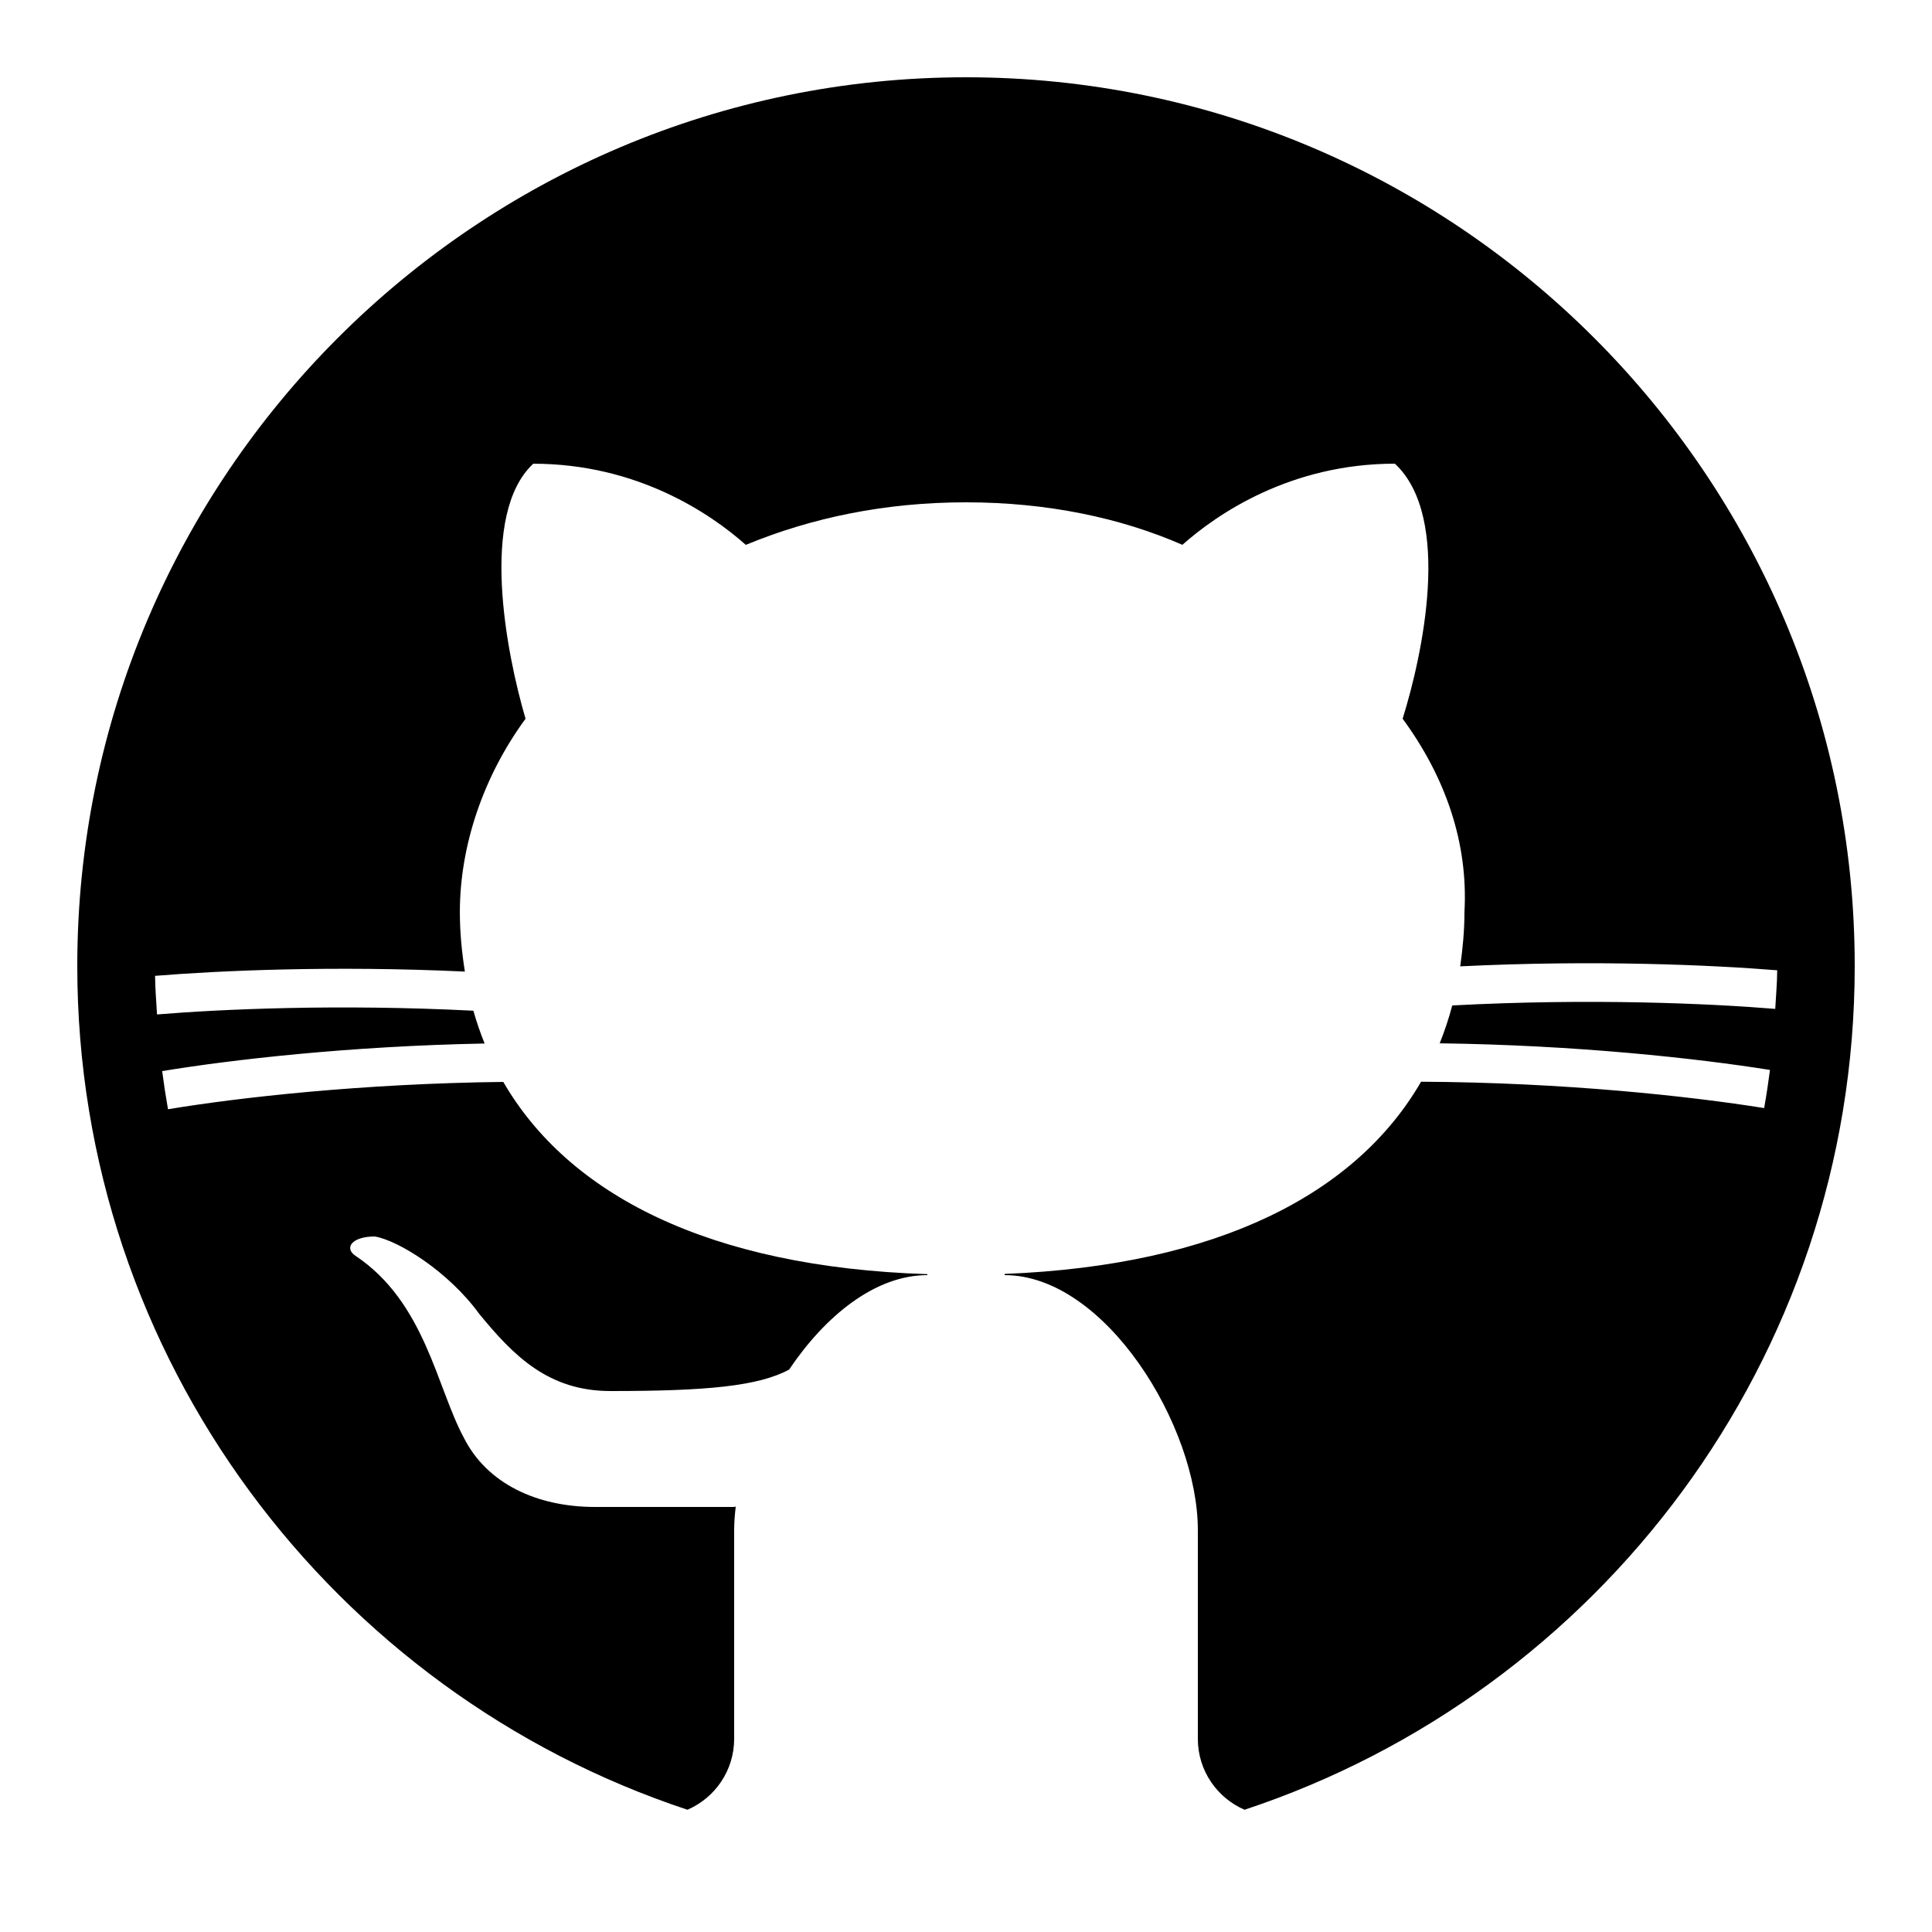
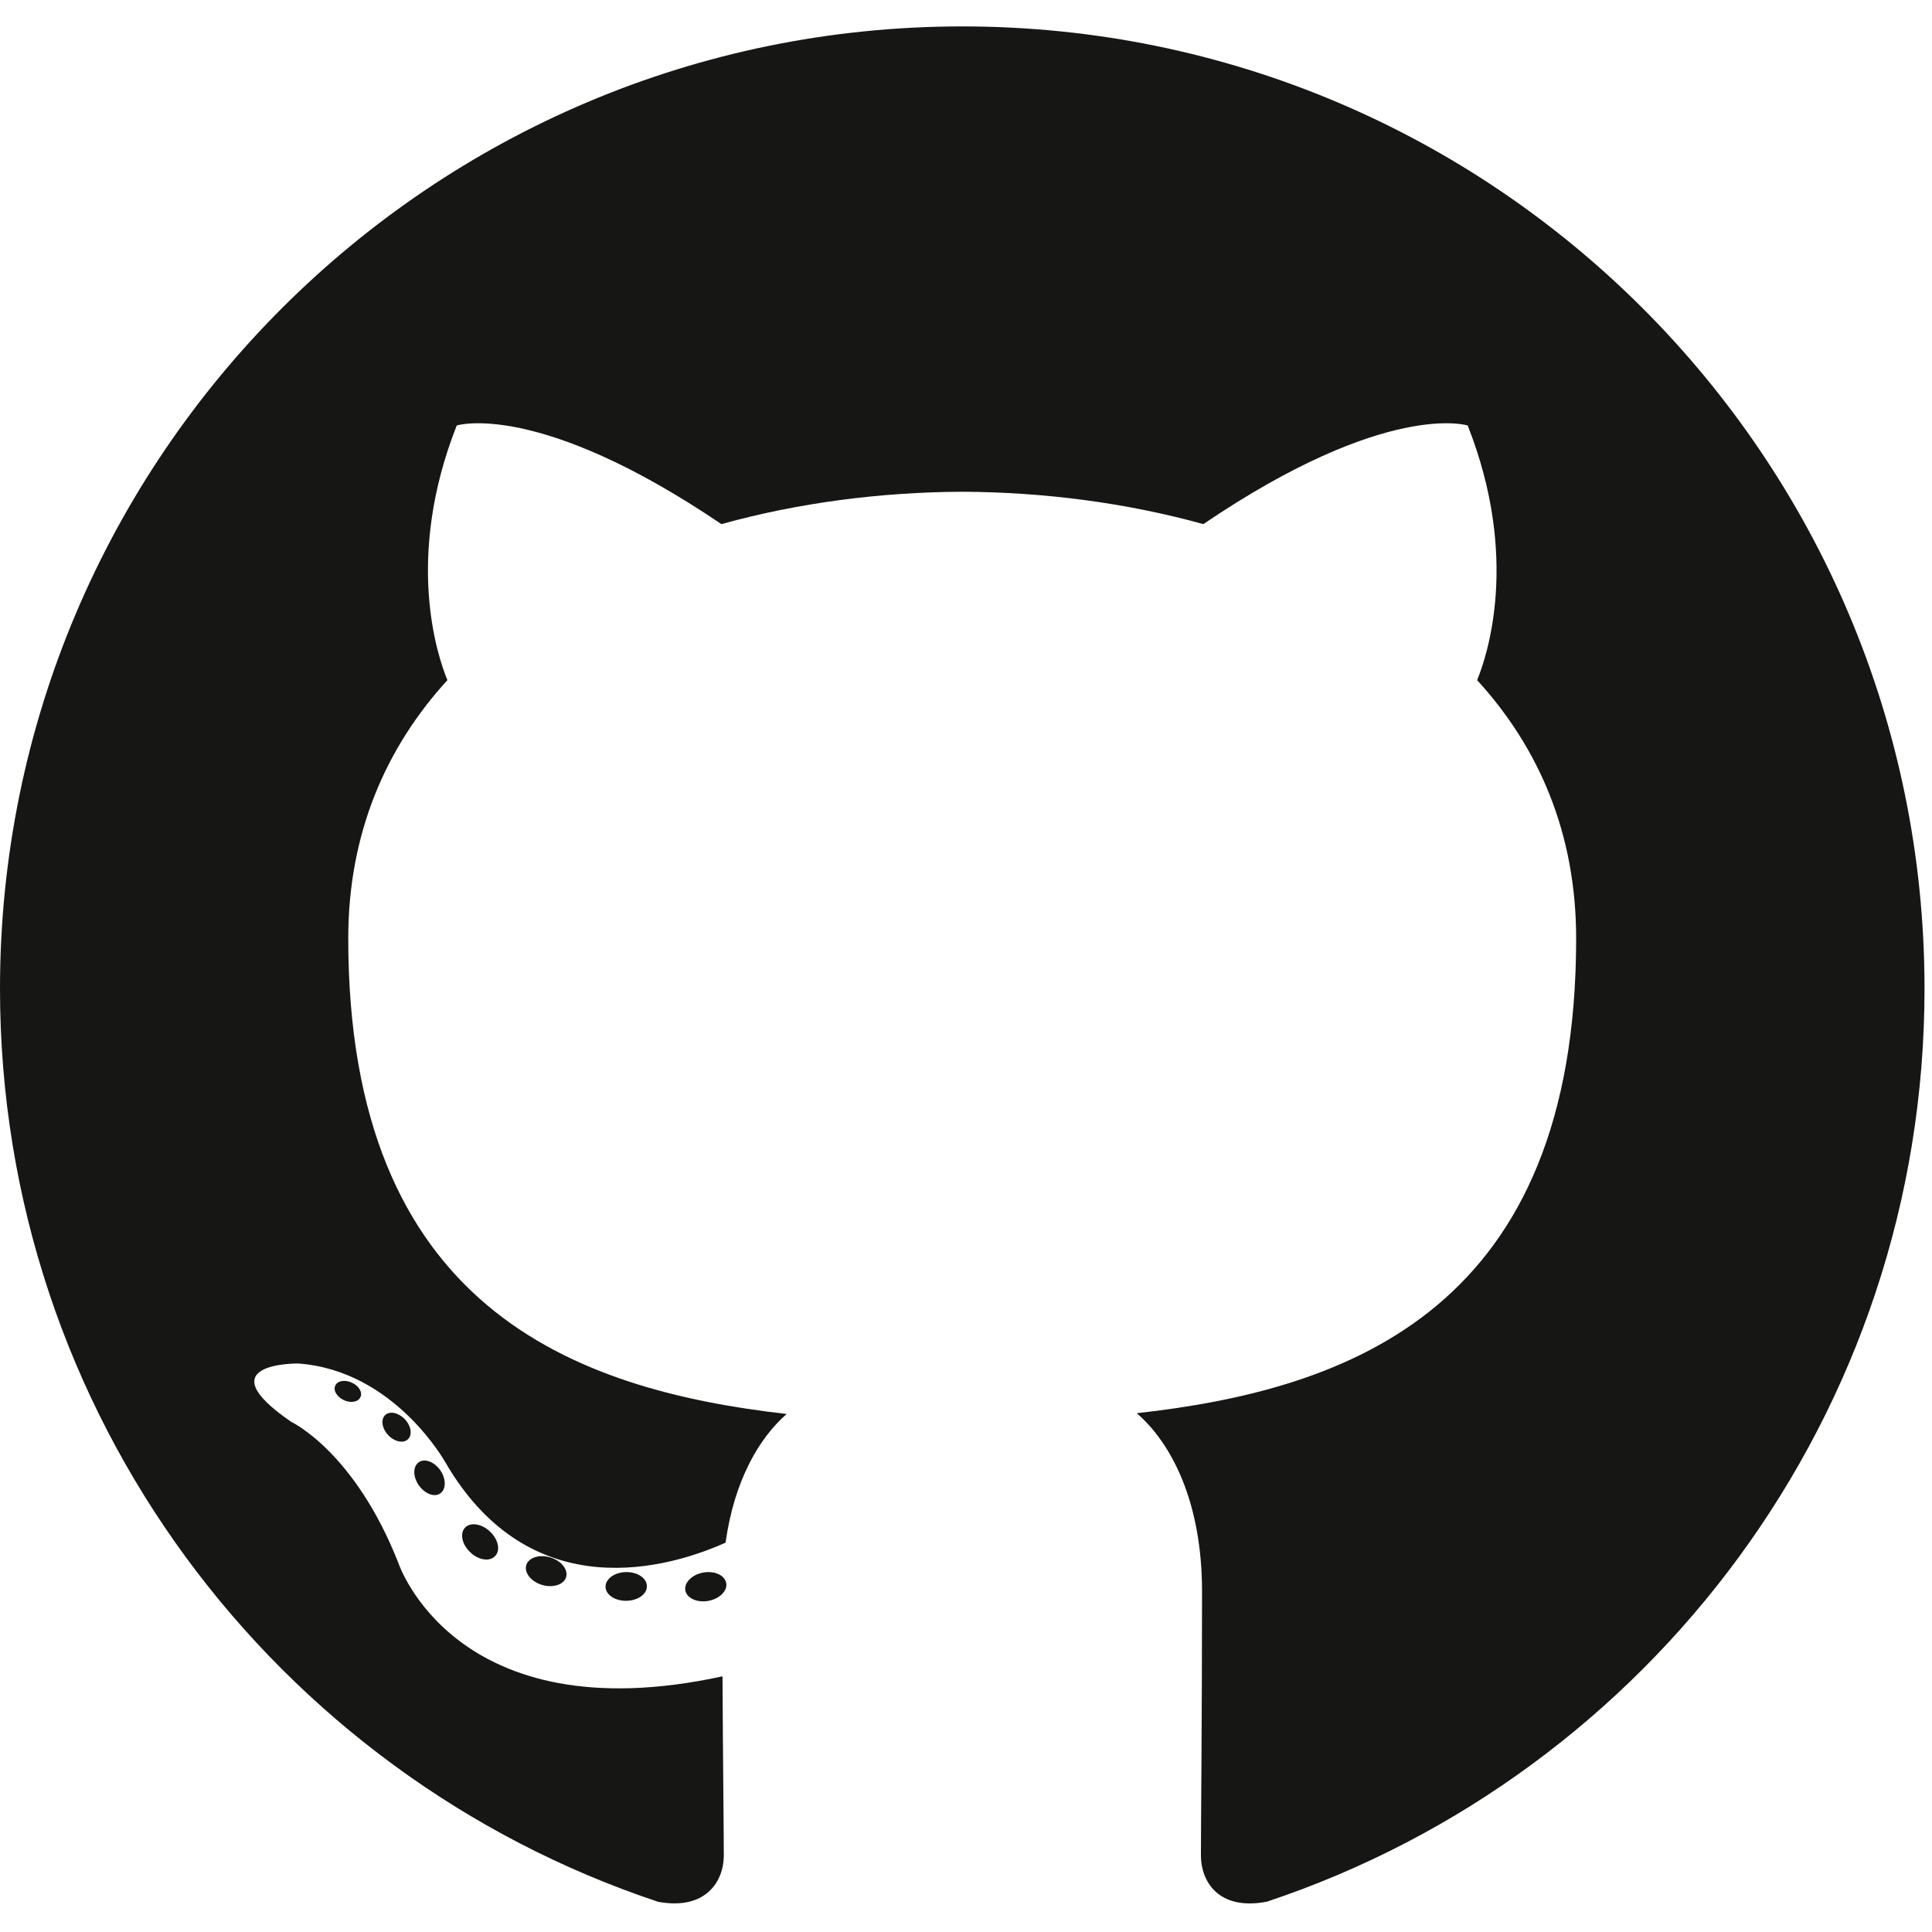
- <svg xmlns="http://www.w3.org/2000/svg" fill="#000000" viewBox="0 0 50 50" width="300px" height="300px">
-   <path d="M17.791,46.836C18.502,46.53,19,45.823,19,45v-5.4c0-0.197,0.016-0.402,0.041-0.61C19.027,38.994,19.014,38.997,19,39 c0,0-3,0-3.6,0c-1.5,0-2.8-0.6-3.4-1.8c-0.7-1.3-1-3.5-2.8-4.7C8.9,32.3,9.1,32,9.7,32c0.6,0.1,1.9,0.9,2.7,2c0.9,1.1,1.8,2,3.4,2 c2.487,0,3.82-0.125,4.622-0.555C21.356,34.056,22.649,33,24,33v-0.025c-5.668-0.182-9.289-2.066-10.975-4.975 c-3.665,0.042-6.856,0.405-8.677,0.707c-0.058-0.327-0.108-0.656-0.151-0.987c1.797-0.296,4.843-0.647,8.345-0.714 c-0.112-0.276-0.209-0.559-0.291-0.849c-3.511-0.178-6.541-0.039-8.187,0.097c-0.02-0.332-0.047-0.663-0.051-0.999 c1.649-0.135,4.597-0.27,8.018-0.111c-0.079-0.5-0.13-1.011-0.13-1.543c0-1.7,0.6-3.5,1.7-5c-0.5-1.7-1.2-5.3,0.2-6.6 c2.7,0,4.6,1.3,5.5,2.1C21,13.4,22.9,13,25,13s4,0.4,5.6,1.1c0.9-0.8,2.8-2.1,5.5-2.1c1.5,1.4,0.7,5,0.2,6.6c1.1,1.5,1.7,3.2,1.6,5 c0,0.484-0.045,0.951-0.11,1.409c3.499-0.172,6.527-0.034,8.204,0.102c-0.002,0.337-0.033,0.666-0.051,0.999 c-1.671-0.138-4.775-0.28-8.359-0.089c-0.089,0.336-0.197,0.663-0.325,0.98c3.546,0.046,6.665,0.389,8.548,0.689 c-0.043,0.332-0.093,0.661-0.151,0.987c-1.912-0.306-5.171-0.664-8.879-0.682C35.112,30.873,31.557,32.75,26,32.969V33 c2.6,0,5,3.9,5,6.6V45c0,0.823,0.498,1.53,1.209,1.836C41.37,43.804,48,35.164,48,25C48,12.318,37.683,2,25,2S2,12.318,2,25 C2,35.164,8.63,43.804,17.791,46.836z" />
+ <svg xmlns="http://www.w3.org/2000/svg" width="800px" height="800px" viewBox="0 -3.5 256 256" preserveAspectRatio="xMinYMin meet">
+   <g fill="#161614">
+     <path d="M127.505 0C57.095 0 0 57.085 0 127.505c0 56.336 36.534 104.13 87.196 120.99 6.372 1.18 8.712-2.766 8.712-6.134 0-3.04-.119-13.085-.173-23.739-35.473 7.713-42.958-15.044-42.958-15.044-5.8-14.738-14.157-18.656-14.157-18.656-11.568-7.914.872-7.752.872-7.752 12.804.9 19.546 13.14 19.546 13.14 11.372 19.493 29.828 13.857 37.104 10.6 1.144-8.242 4.449-13.866 8.095-17.05-28.32-3.225-58.092-14.158-58.092-63.014 0-13.92 4.981-25.295 13.138-34.224-1.324-3.212-5.688-16.18 1.235-33.743 0 0 10.707-3.427 35.073 13.07 10.17-2.826 21.078-4.242 31.914-4.29 10.836.048 21.752 1.464 31.942 4.29 24.337-16.497 35.029-13.07 35.029-13.07 6.94 17.563 2.574 30.531 1.25 33.743 8.175 8.929 13.122 20.303 13.122 34.224 0 48.972-29.828 59.756-58.22 62.912 4.573 3.957 8.648 11.717 8.648 23.612 0 17.06-.148 30.791-.148 34.991 0 3.393 2.295 7.369 8.759 6.117 50.634-16.879 87.122-64.656 87.122-120.973C255.009 57.085 197.922 0 127.505 0" />
+     <path d="M47.755 181.634c-.28.633-1.278.823-2.185.389-.925-.416-1.445-1.28-1.145-1.916.275-.652 1.273-.834 2.196-.396.927.415 1.455 1.287 1.134 1.923M54.027 187.23c-.608.564-1.797.302-2.604-.589-.834-.889-.99-2.077-.373-2.65.627-.563 1.78-.3 2.616.59.834.899.996 2.08.36 2.65M58.33 194.39c-.782.543-2.06.034-2.849-1.1-.781-1.133-.781-2.493.017-3.038.792-.545 2.05-.055 2.85 1.07.78 1.153.78 2.513-.019 3.069M65.606 202.683c-.699.77-2.187.564-3.277-.488-1.114-1.028-1.425-2.487-.724-3.258.707-.772 2.204-.555 3.302.488 1.107 1.026 1.445 2.496.7 3.258M75.01 205.483c-.307.998-1.741 1.452-3.185 1.028-1.442-.437-2.386-1.607-2.095-2.616.3-1.005 1.74-1.478 3.195-1.024 1.44.435 2.386 1.596 2.086 2.612M85.714 206.67c.036 1.052-1.189 1.924-2.705 1.943-1.525.033-2.758-.818-2.774-1.852 0-1.062 1.197-1.926 2.721-1.951 1.516-.03 2.758.815 2.758 1.86M96.228 206.267c.182 1.026-.872 2.08-2.377 2.36-1.48.27-2.85-.363-3.039-1.38-.184-1.052.89-2.105 2.367-2.378 1.508-.262 2.857.355 3.049 1.398" />
+   </g>
</svg>
